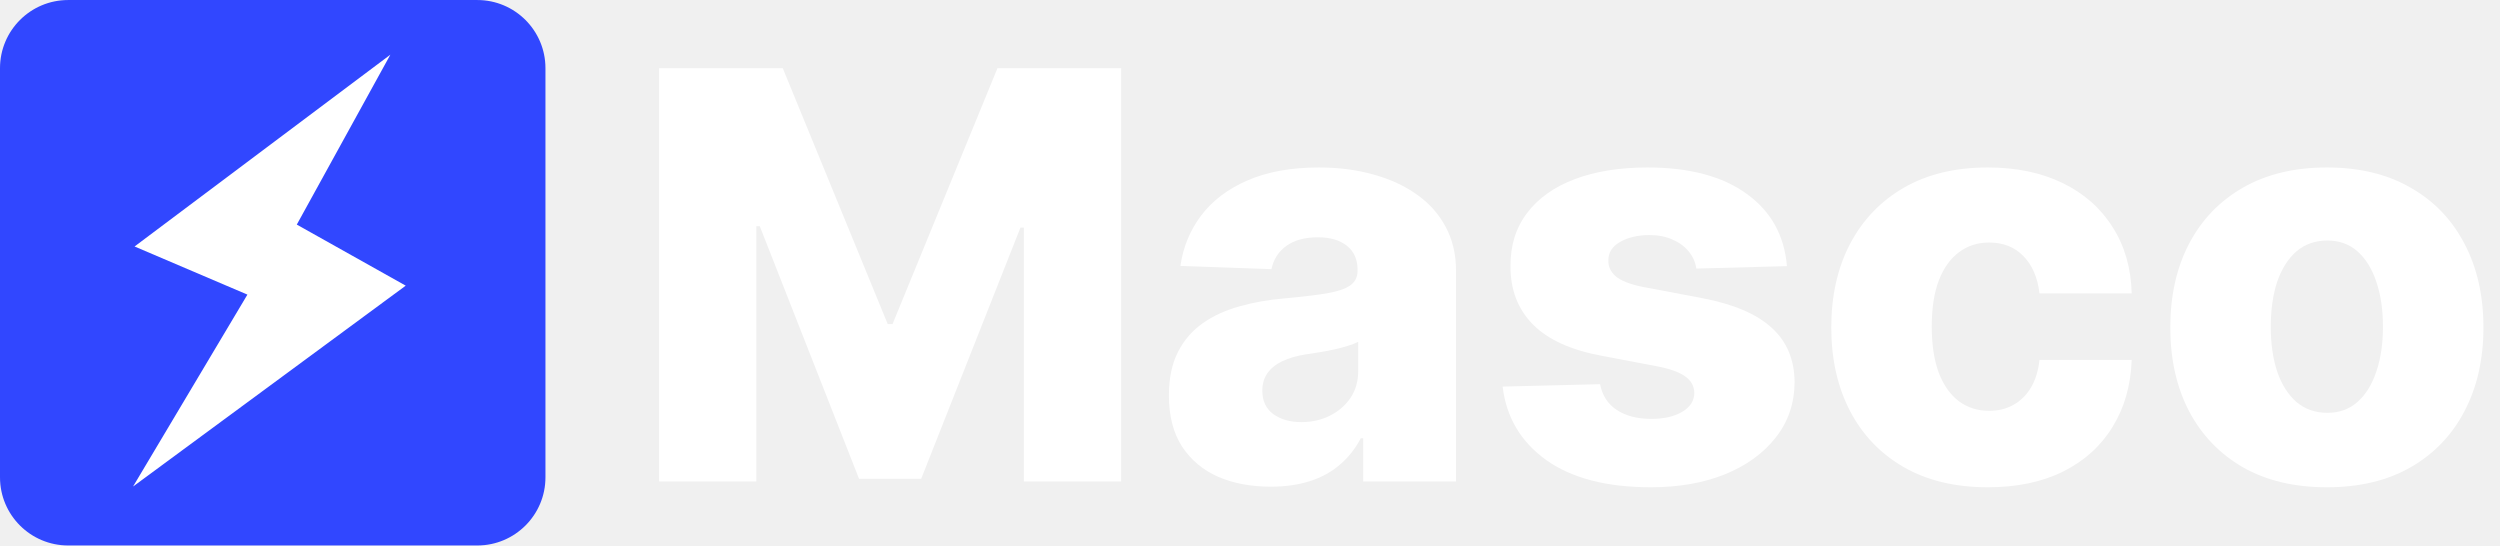
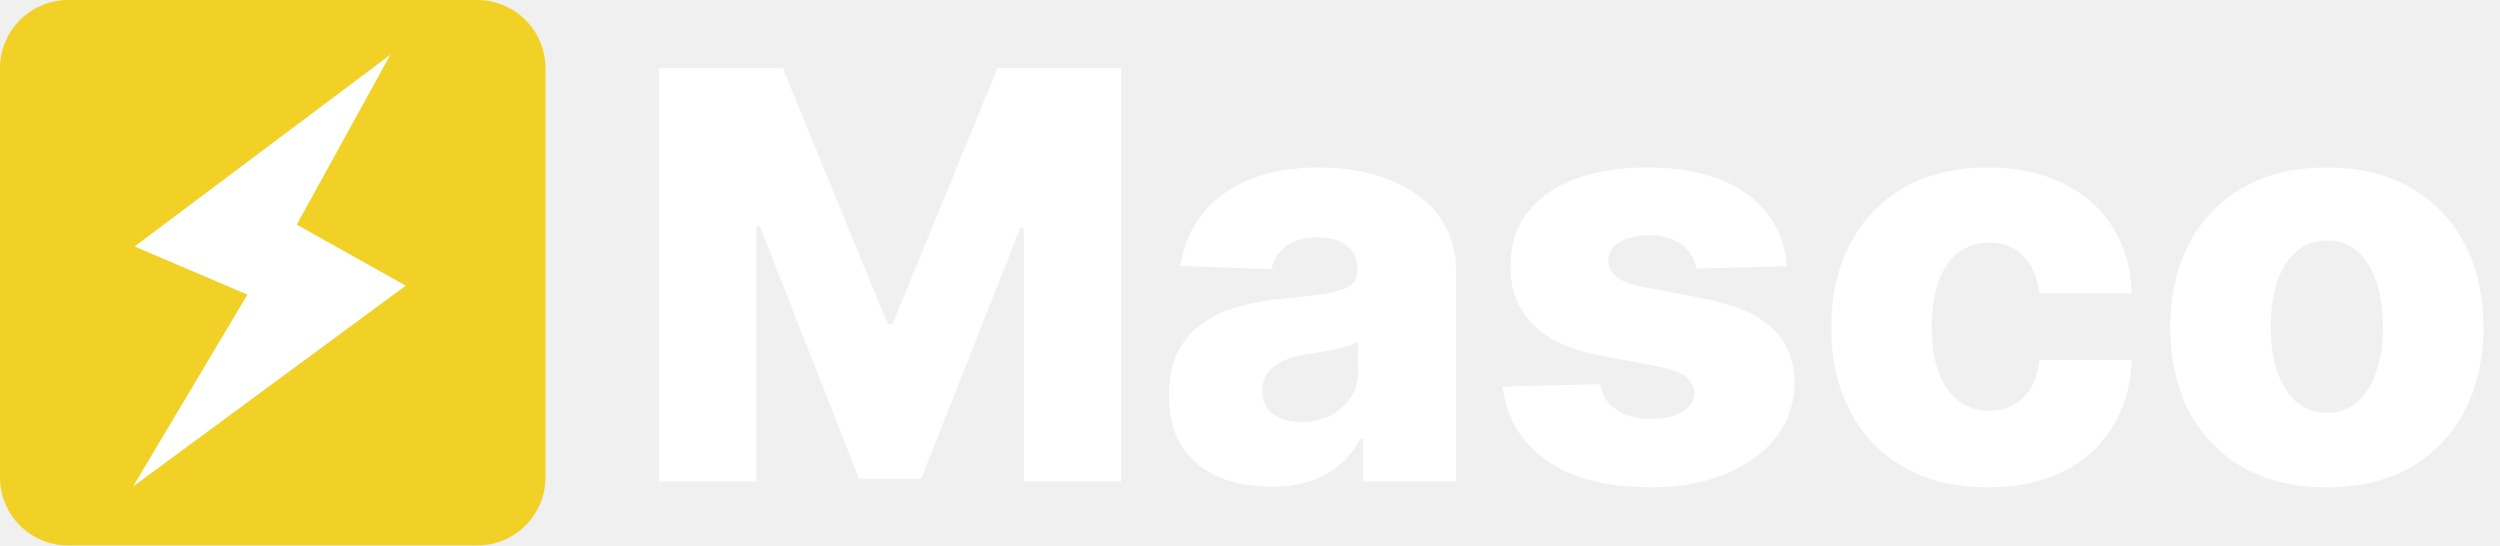
<svg xmlns="http://www.w3.org/2000/svg" width="110" height="24" viewBox="0 0 110 24" fill="none">
  <path d="M29 3.001H34.442L39.059 14.258H39.272L43.888 3.001H49.33V21.183H45.051V10.014H44.9L40.532 21.067H37.798L33.43 9.952H33.279V21.183H29V3.001Z" fill="white" />
  <path d="M55.915 21.414C55.045 21.414 54.273 21.269 53.598 20.979C52.929 20.683 52.4 20.239 52.009 19.647C51.624 19.049 51.432 18.3 51.432 17.401C51.432 16.643 51.565 16.004 51.832 15.483C52.098 14.962 52.465 14.539 52.932 14.214C53.4 13.888 53.939 13.643 54.548 13.477C55.158 13.305 55.809 13.19 56.501 13.131C57.277 13.06 57.901 12.986 58.375 12.909C58.848 12.826 59.191 12.71 59.404 12.562C59.623 12.409 59.733 12.193 59.733 11.914V11.87C59.733 11.414 59.576 11.062 59.262 10.813C58.949 10.565 58.526 10.441 57.993 10.441C57.419 10.441 56.957 10.565 56.608 10.813C56.259 11.062 56.037 11.405 55.942 11.843L51.938 11.701C52.056 10.873 52.361 10.133 52.852 9.482C53.35 8.825 54.03 8.31 54.894 7.937C55.764 7.558 56.809 7.369 58.028 7.369C58.898 7.369 59.7 7.472 60.434 7.68C61.168 7.881 61.807 8.177 62.352 8.567C62.896 8.952 63.317 9.426 63.612 9.988C63.914 10.55 64.065 11.192 64.065 11.914V21.183H59.981V19.283H59.875C59.632 19.745 59.322 20.135 58.943 20.455C58.57 20.774 58.129 21.014 57.62 21.174C57.117 21.334 56.549 21.414 55.915 21.414ZM57.256 18.573C57.724 18.573 58.144 18.478 58.517 18.289C58.895 18.099 59.197 17.839 59.422 17.507C59.647 17.17 59.76 16.779 59.76 16.335V15.039C59.635 15.104 59.484 15.164 59.307 15.217C59.135 15.27 58.946 15.32 58.739 15.368C58.531 15.415 58.318 15.457 58.099 15.492C57.88 15.528 57.67 15.56 57.469 15.59C57.061 15.655 56.711 15.755 56.421 15.892C56.137 16.028 55.918 16.205 55.764 16.424C55.617 16.637 55.542 16.892 55.542 17.188C55.542 17.638 55.702 17.981 56.022 18.218C56.347 18.454 56.759 18.573 57.256 18.573Z" fill="white" />
  <path d="M78.625 11.71L74.639 11.817C74.597 11.533 74.485 11.281 74.301 11.062C74.118 10.837 73.878 10.663 73.582 10.538C73.292 10.408 72.955 10.343 72.57 10.343C72.067 10.343 71.638 10.444 71.283 10.645C70.934 10.846 70.762 11.118 70.768 11.462C70.762 11.728 70.869 11.959 71.088 12.154C71.312 12.349 71.712 12.506 72.286 12.625L74.914 13.122C76.275 13.382 77.287 13.814 77.95 14.418C78.619 15.022 78.956 15.821 78.962 16.815C78.956 17.75 78.678 18.564 78.128 19.256C77.583 19.949 76.838 20.487 75.891 20.872C74.944 21.251 73.861 21.44 72.641 21.44C70.694 21.44 69.158 21.041 68.034 20.242C66.915 19.437 66.276 18.36 66.116 17.01L70.404 16.904C70.499 17.401 70.744 17.78 71.141 18.04C71.537 18.3 72.043 18.431 72.659 18.431C73.215 18.431 73.668 18.327 74.017 18.12C74.367 17.913 74.544 17.638 74.55 17.294C74.544 16.986 74.408 16.741 74.142 16.557C73.875 16.368 73.458 16.22 72.89 16.113L70.511 15.661C69.143 15.412 68.125 14.954 67.457 14.285C66.788 13.61 66.456 12.752 66.462 11.71C66.456 10.799 66.699 10.02 67.19 9.375C67.681 8.724 68.38 8.227 69.285 7.884C70.191 7.541 71.259 7.369 72.49 7.369C74.337 7.369 75.793 7.757 76.858 8.532C77.924 9.301 78.513 10.361 78.625 11.71Z" fill="white" />
  <path d="M87.465 21.44C86.027 21.44 84.793 21.144 83.763 20.552C82.739 19.961 81.952 19.138 81.401 18.084C80.851 17.025 80.576 15.8 80.576 14.409C80.576 13.012 80.851 11.787 81.401 10.734C81.958 9.674 82.748 8.849 83.772 8.257C84.802 7.665 86.03 7.369 87.456 7.369C88.717 7.369 89.815 7.597 90.75 8.052C91.691 8.508 92.425 9.153 92.951 9.988C93.484 10.816 93.765 11.79 93.795 12.909H89.738C89.655 12.21 89.418 11.663 89.028 11.266C88.643 10.87 88.14 10.671 87.518 10.671C87.015 10.671 86.574 10.813 86.195 11.098C85.817 11.376 85.521 11.79 85.308 12.341C85.101 12.885 84.997 13.56 84.997 14.365C84.997 15.169 85.101 15.85 85.308 16.407C85.521 16.957 85.817 17.374 86.195 17.658C86.574 17.936 87.015 18.076 87.518 18.076C87.921 18.076 88.276 17.99 88.584 17.818C88.897 17.646 89.155 17.395 89.356 17.064C89.557 16.726 89.684 16.318 89.738 15.838H93.795C93.754 16.963 93.472 17.945 92.951 18.786C92.437 19.626 91.712 20.28 90.776 20.748C89.847 21.209 88.743 21.44 87.465 21.44Z" fill="white" />
  <path d="M102.382 21.44C100.95 21.44 99.719 21.147 98.689 20.561C97.665 19.97 96.875 19.147 96.319 18.093C95.768 17.034 95.493 15.806 95.493 14.409C95.493 13.006 95.768 11.778 96.319 10.725C96.875 9.665 97.665 8.843 98.689 8.257C99.719 7.665 100.95 7.369 102.382 7.369C103.814 7.369 105.042 7.665 106.066 8.257C107.096 8.843 107.886 9.665 108.437 10.725C108.993 11.778 109.271 13.006 109.271 14.409C109.271 15.806 108.993 17.034 108.437 18.093C107.886 19.147 107.096 19.97 106.066 20.561C105.042 21.147 103.814 21.44 102.382 21.44ZM102.409 18.164C102.929 18.164 103.37 18.005 103.731 17.685C104.092 17.365 104.368 16.921 104.557 16.353C104.752 15.785 104.85 15.128 104.85 14.382C104.85 13.625 104.752 12.962 104.557 12.394C104.368 11.826 104.092 11.382 103.731 11.062C103.37 10.742 102.929 10.583 102.409 10.583C101.87 10.583 101.414 10.742 101.041 11.062C100.675 11.382 100.393 11.826 100.198 12.394C100.009 12.962 99.914 13.625 99.914 14.382C99.914 15.128 100.009 15.785 100.198 16.353C100.393 16.921 100.675 17.365 101.041 17.685C101.414 18.005 101.87 18.164 102.409 18.164Z" fill="white" />
-   <rect y="0.001" width="24" height="24" rx="3" fill="#3147FF" />
+   <rect y="0.001" width="24" height="24" rx="3" fill="#F1D126" />
  <path d="M17.176 2.406L5.921 10.845L10.886 12.963L5.854 21.407L17.852 12.569L13.059 9.882L17.176 2.406Z" fill="white" />
</svg>
